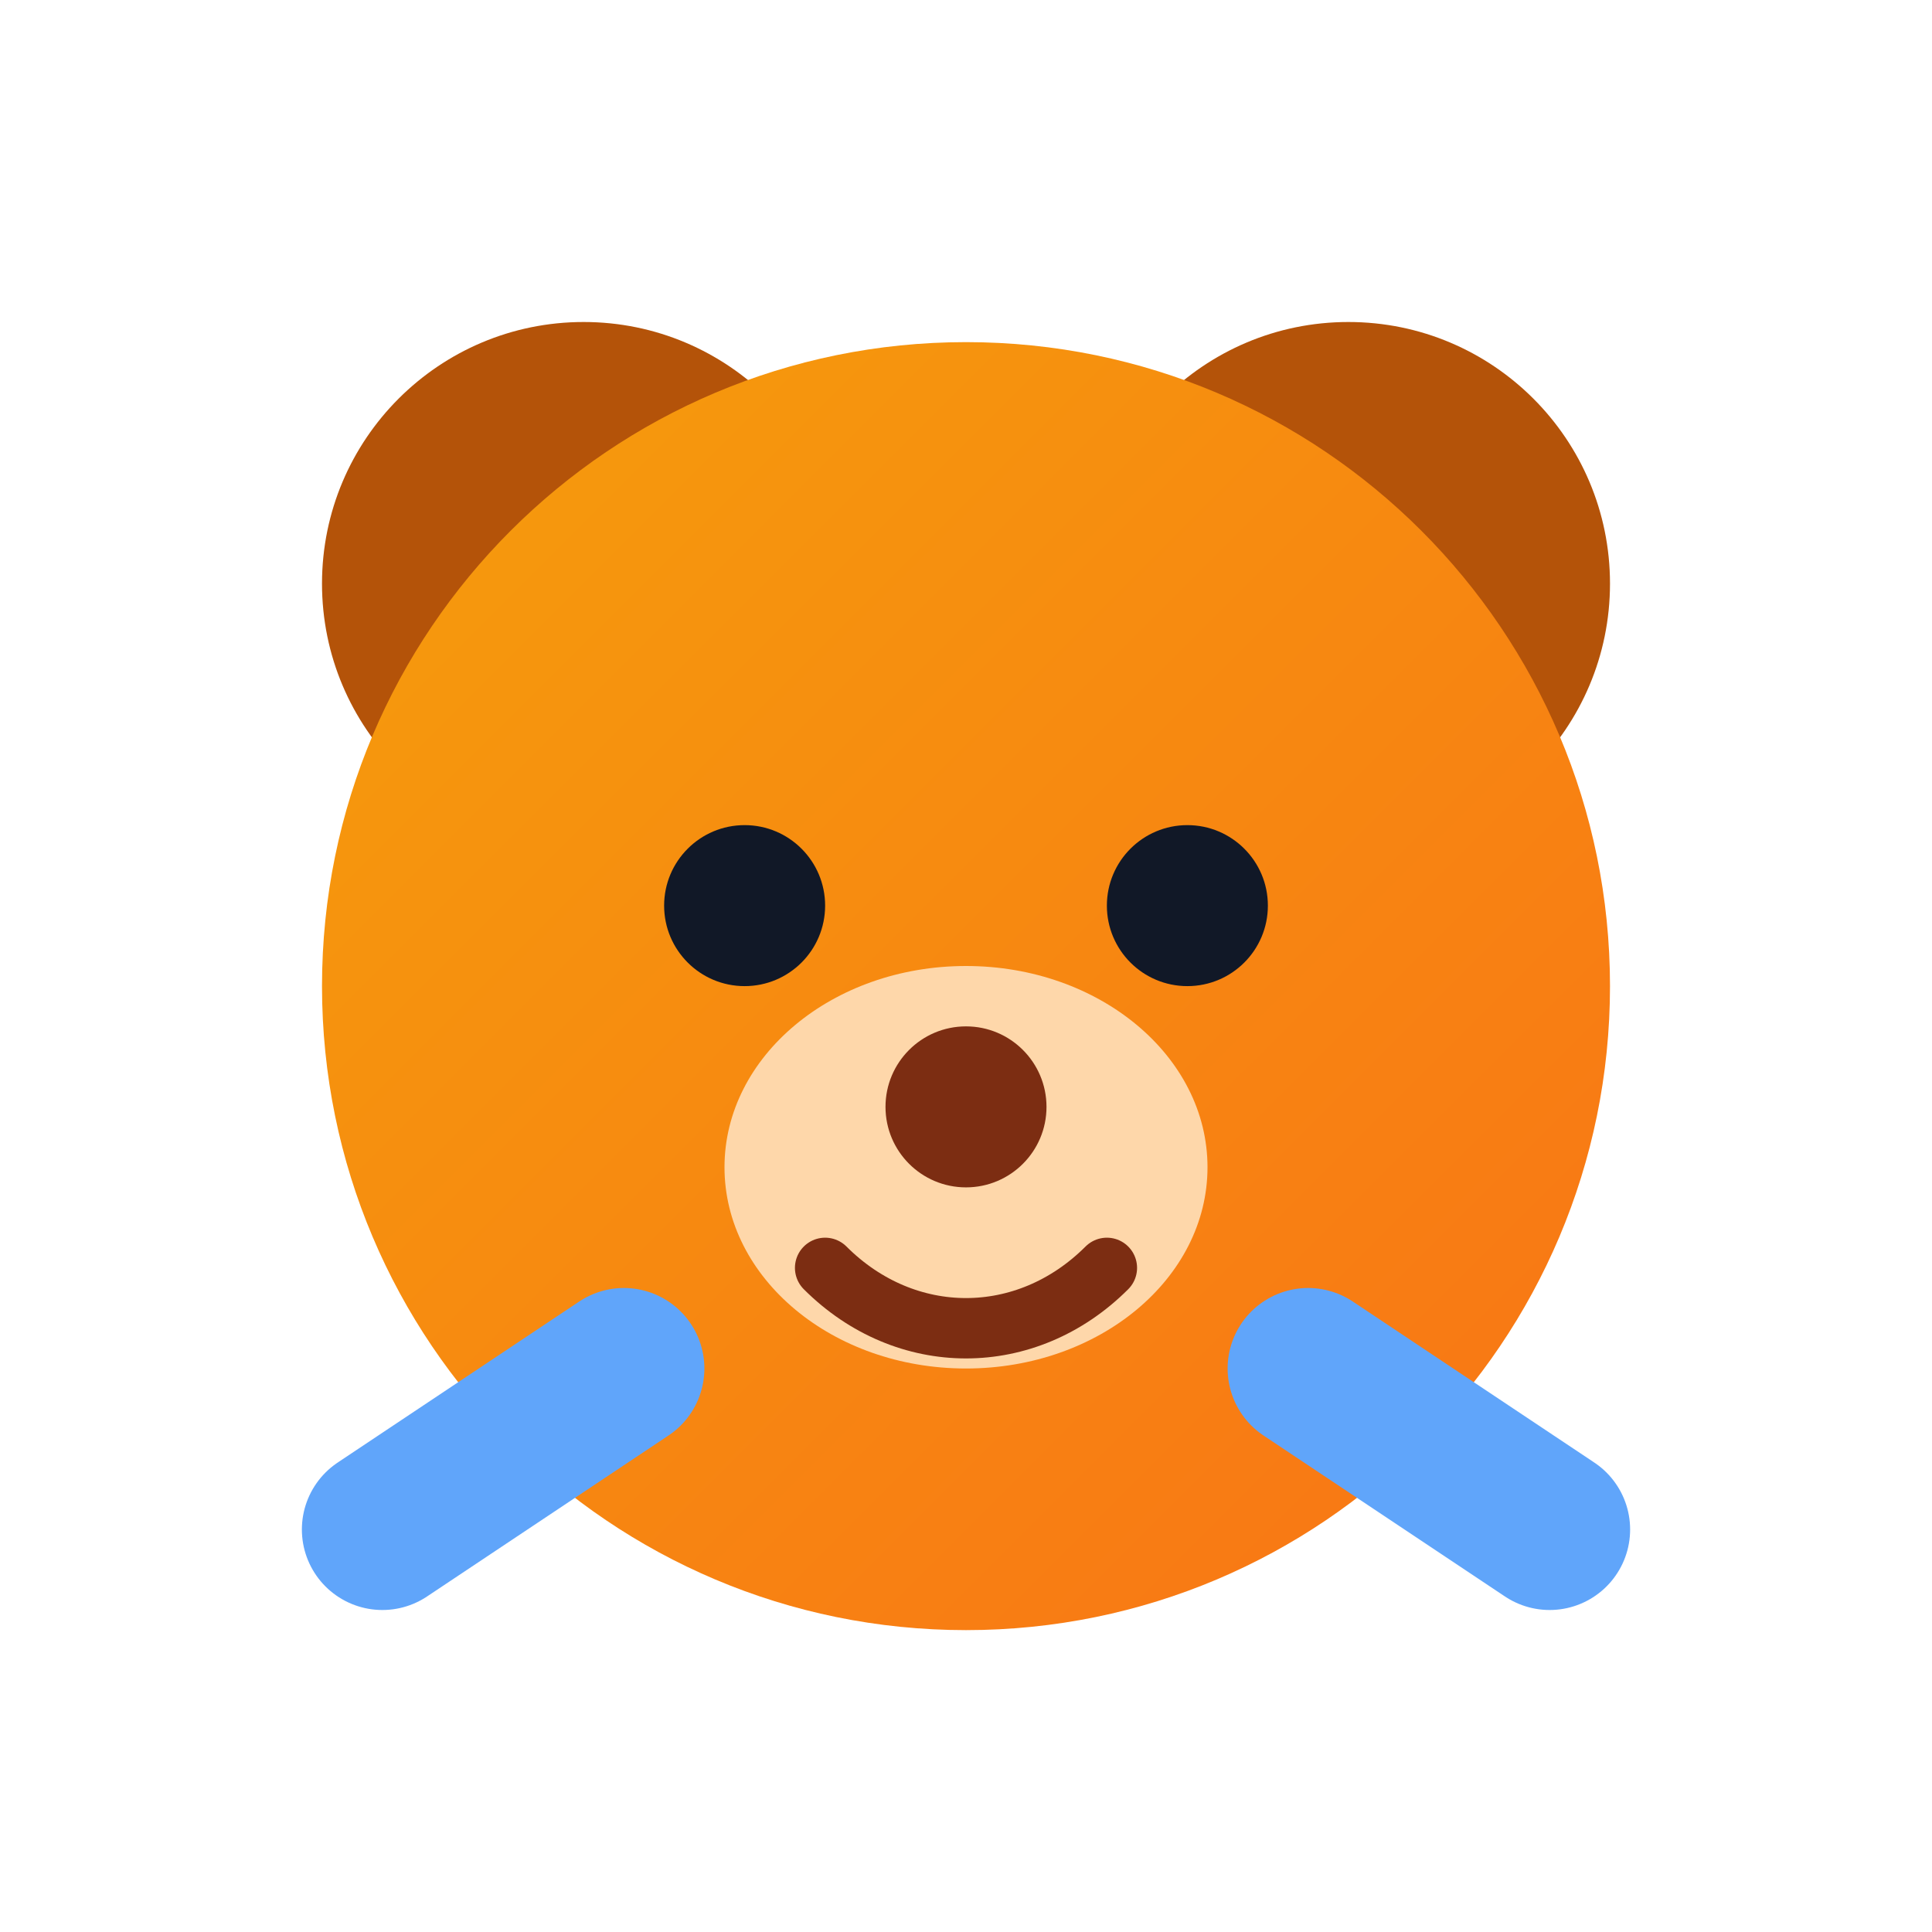
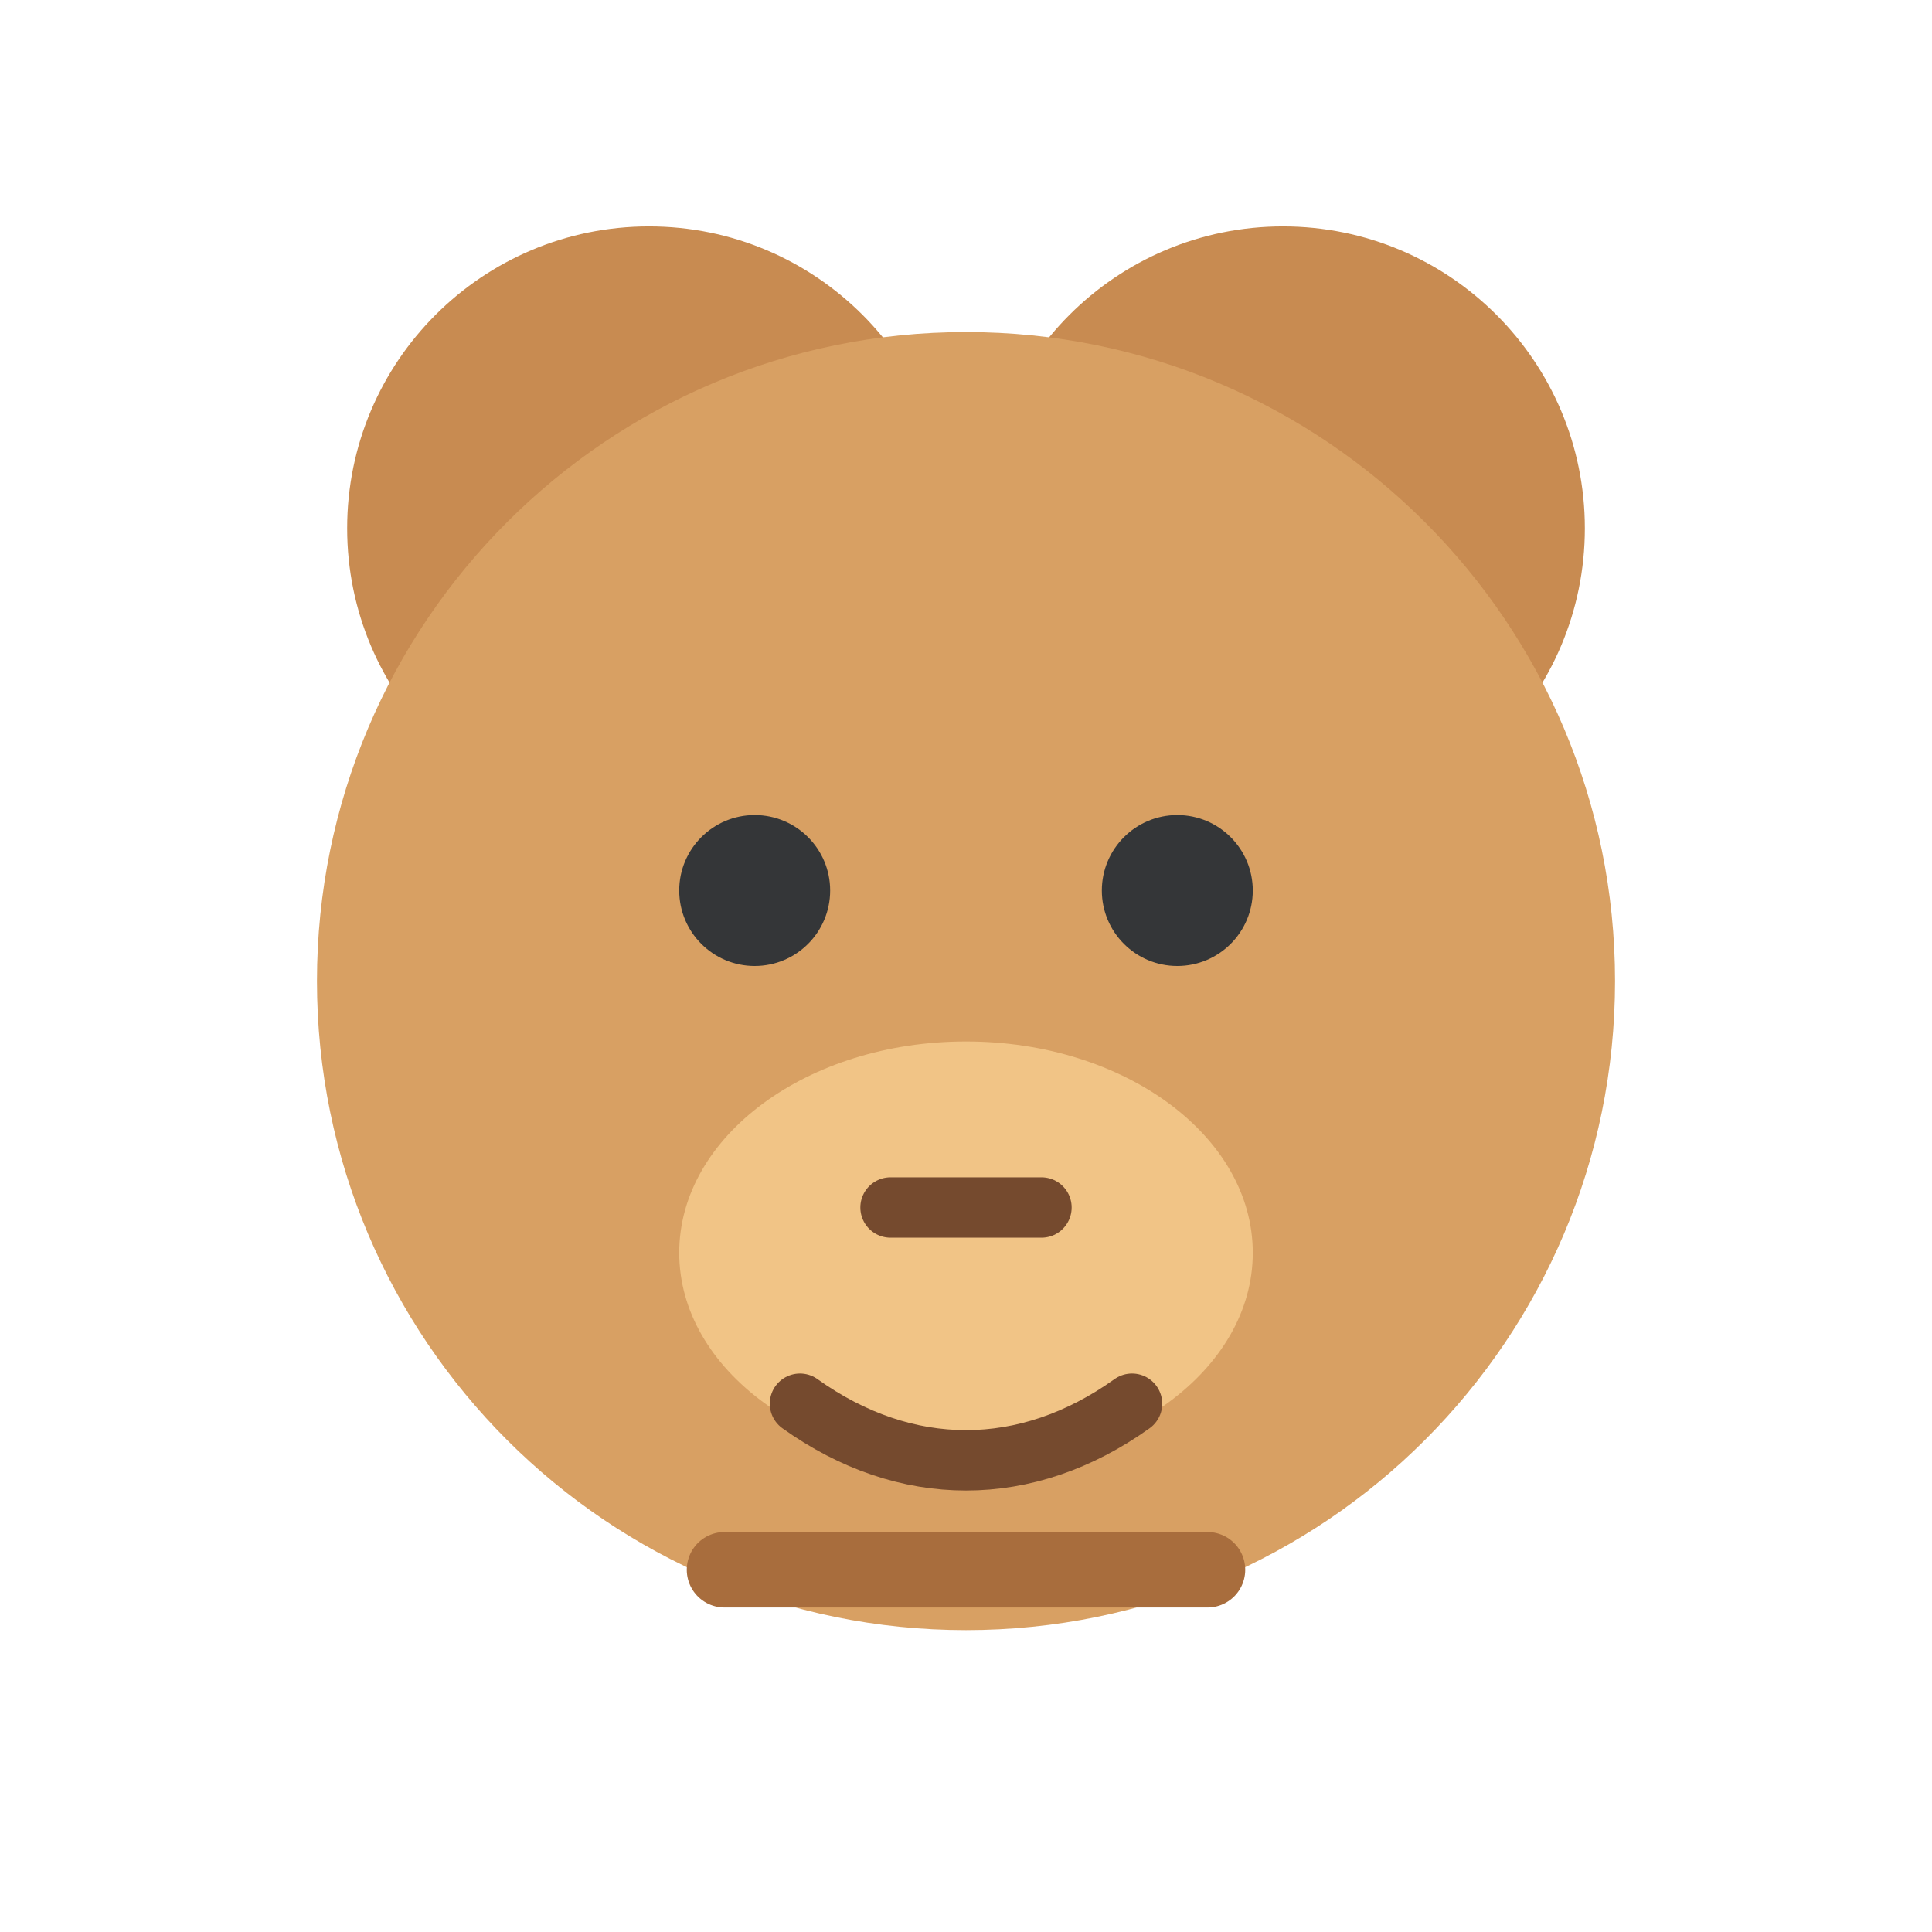
- <svg xmlns="http://www.w3.org/2000/svg" viewBox="0 0 96 96">
-   <defs>
-     <linearGradient id="g" x1="0" y1="0" x2="1" y2="1">
-       <stop stop-color="#F59E0B" />
-       <stop offset="1" stop-color="#F97316" />
-     </linearGradient>
-   </defs>
-   <circle cx="29" cy="29" r="13" fill="#B45309" />
-   <circle cx="67" cy="29" r="13" fill="#B45309" />
-   <circle cx="48" cy="49" r="32" fill="url(#g)" />
-   <circle cx="37" cy="45" r="4" fill="#111827" />
-   <circle cx="59" cy="45" r="4" fill="#111827" />
-   <ellipse cx="48" cy="58" rx="12" ry="10" fill="#FED7AA" />
-   <circle cx="48" cy="55" r="4" fill="#7C2D12" />
-   <path d="M41 63c4 4 10 4 14 0" fill="none" stroke="#7C2D12" stroke-width="3" stroke-linecap="round" />
-   <path d="M19 76l12-8M77 76l-12-8" stroke="#60A5FA" stroke-width="8" stroke-linecap="round" />
+ <svg xmlns="http://www.w3.org/2000/svg" viewBox="0 0 128 128" fill="none">
+   <circle cx="43" cy="35" r="20" fill="#C88B51" />
+   <circle cx="85" cy="35" r="20" fill="#C88B51" />
+   <circle cx="64" cy="65" r="43" fill="#D8A063" />
+   <ellipse cx="64" cy="83" rx="19" ry="14" fill="#F1C486" />
+   <circle cx="50" cy="59" r="5" fill="#343638" />
+   <circle cx="78" cy="59" r="5" fill="#343638" />
+   <path d="M59 80h10M53 93c7 5 15 5 22 0" stroke="#754A2E" stroke-width="4" stroke-linecap="round" />
+   <path d="M48 104h32" stroke="#A86D3D" stroke-width="5" stroke-linecap="round" />
</svg>
